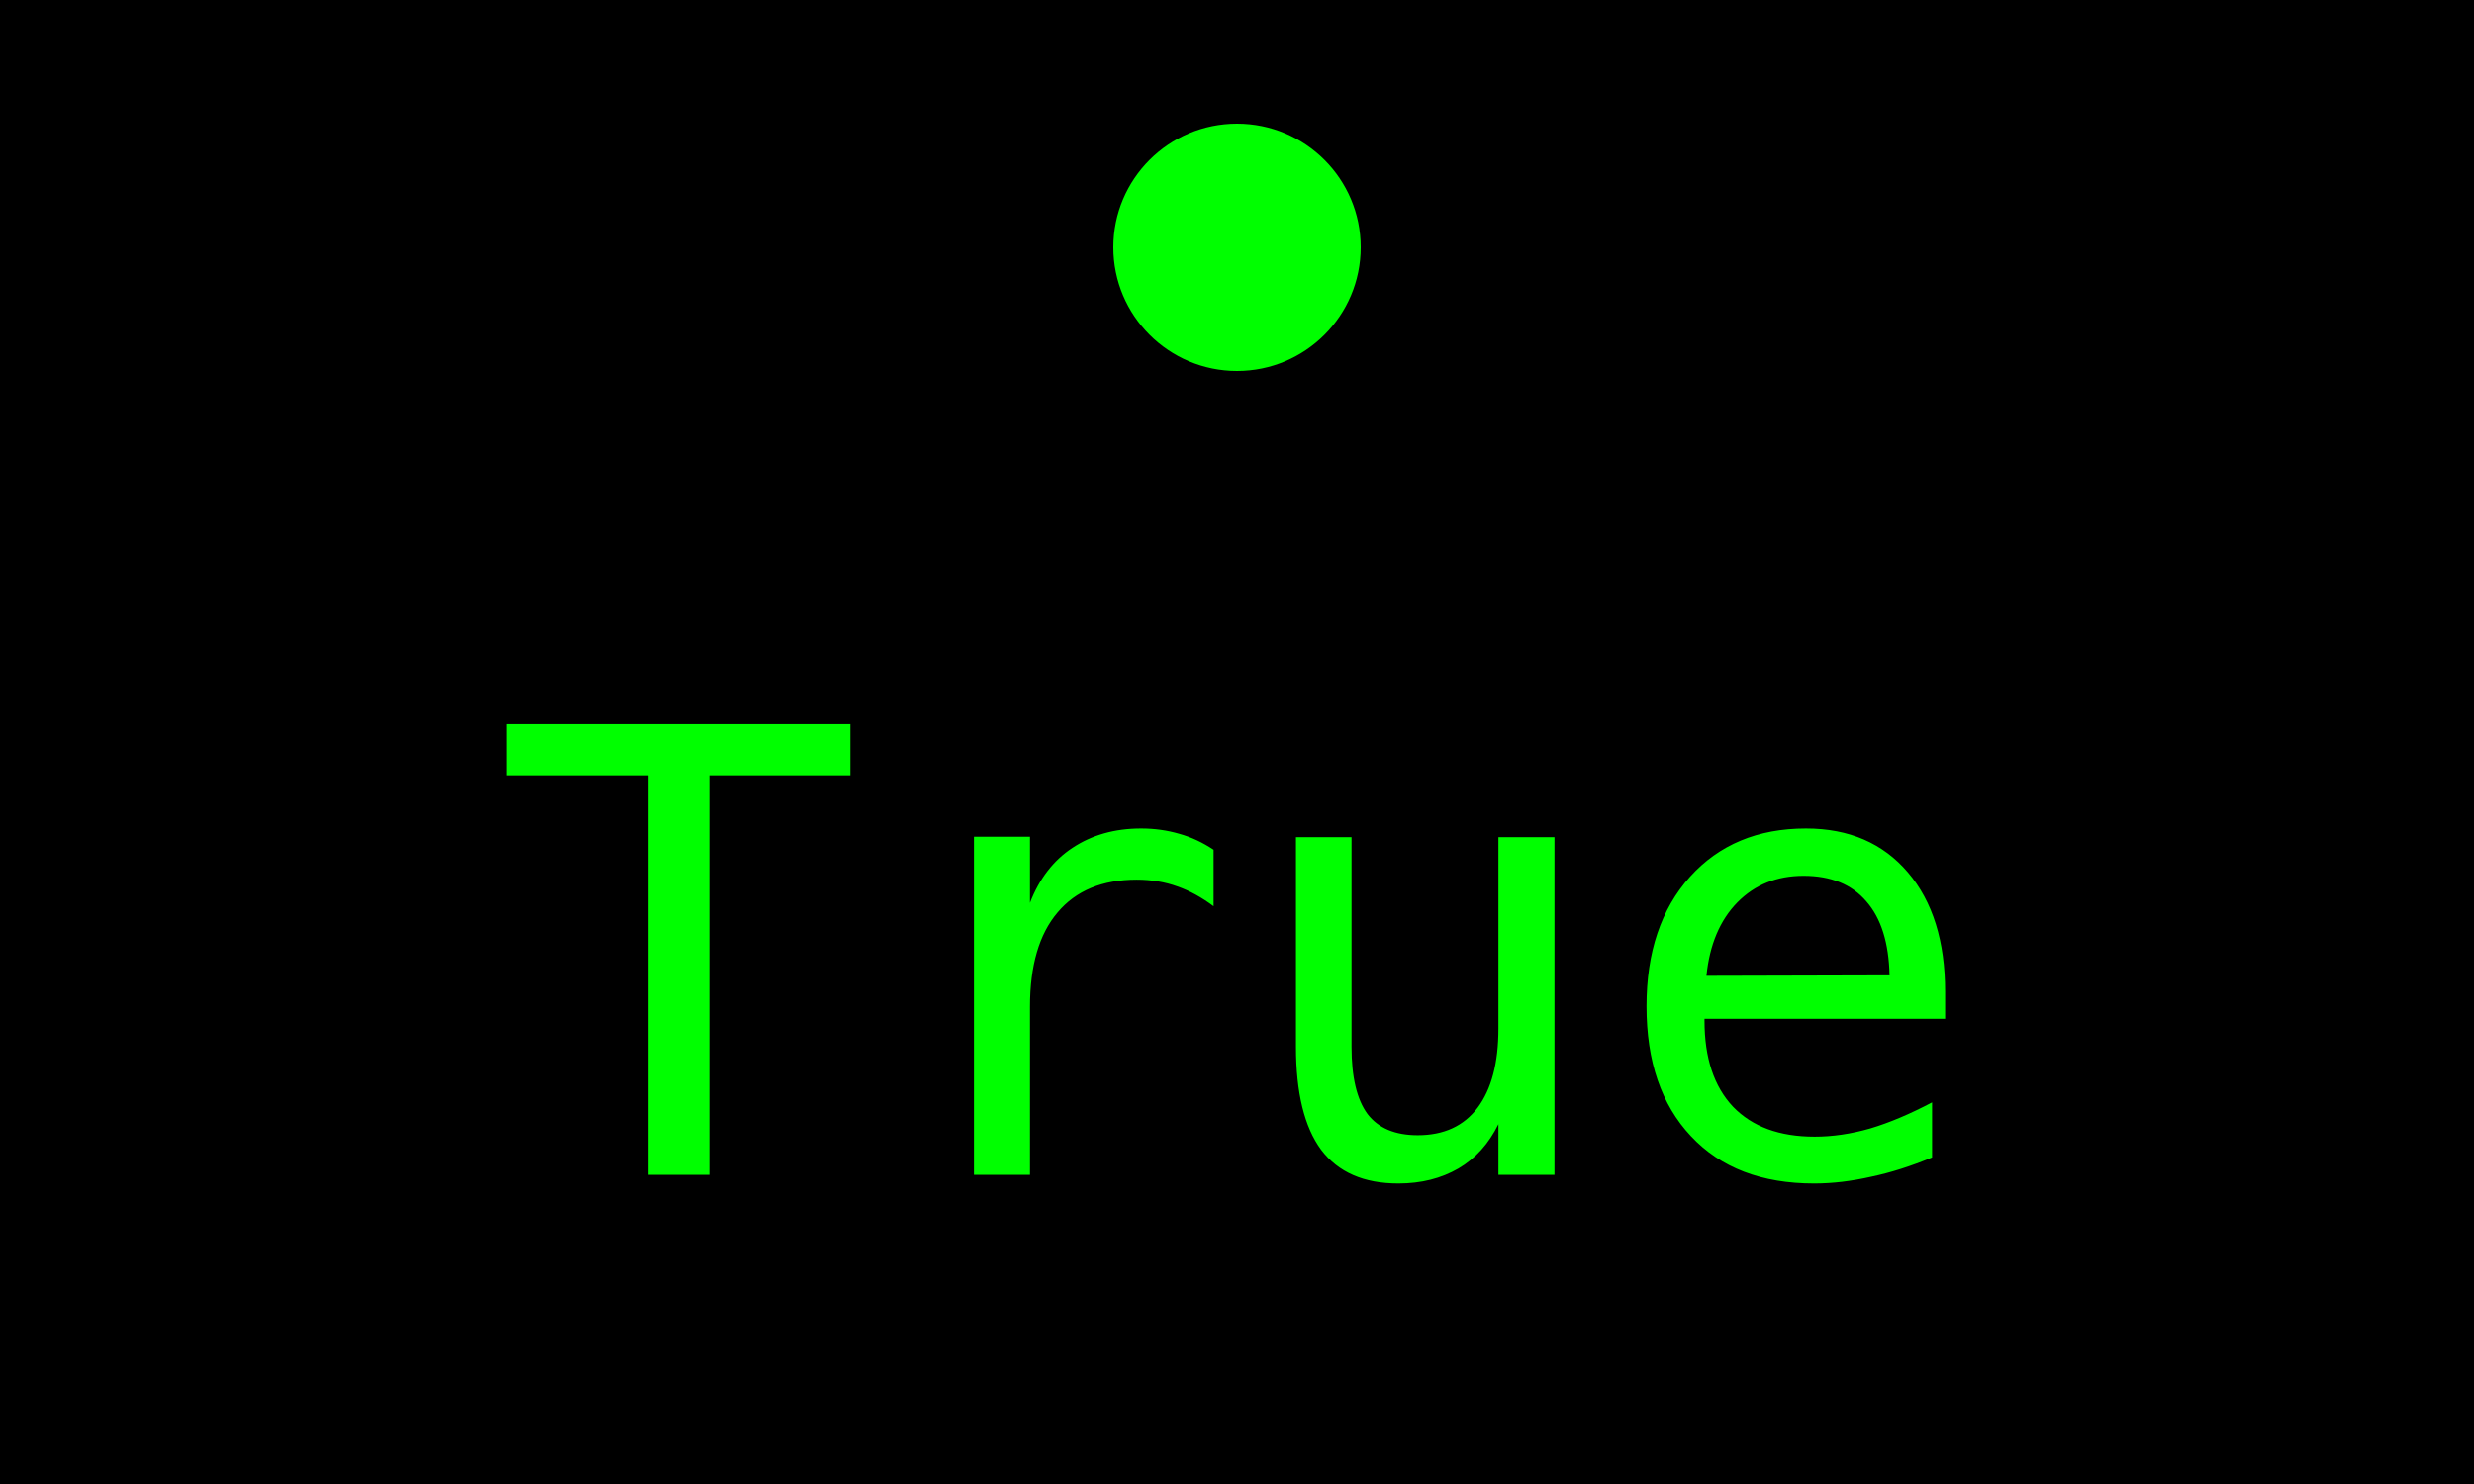
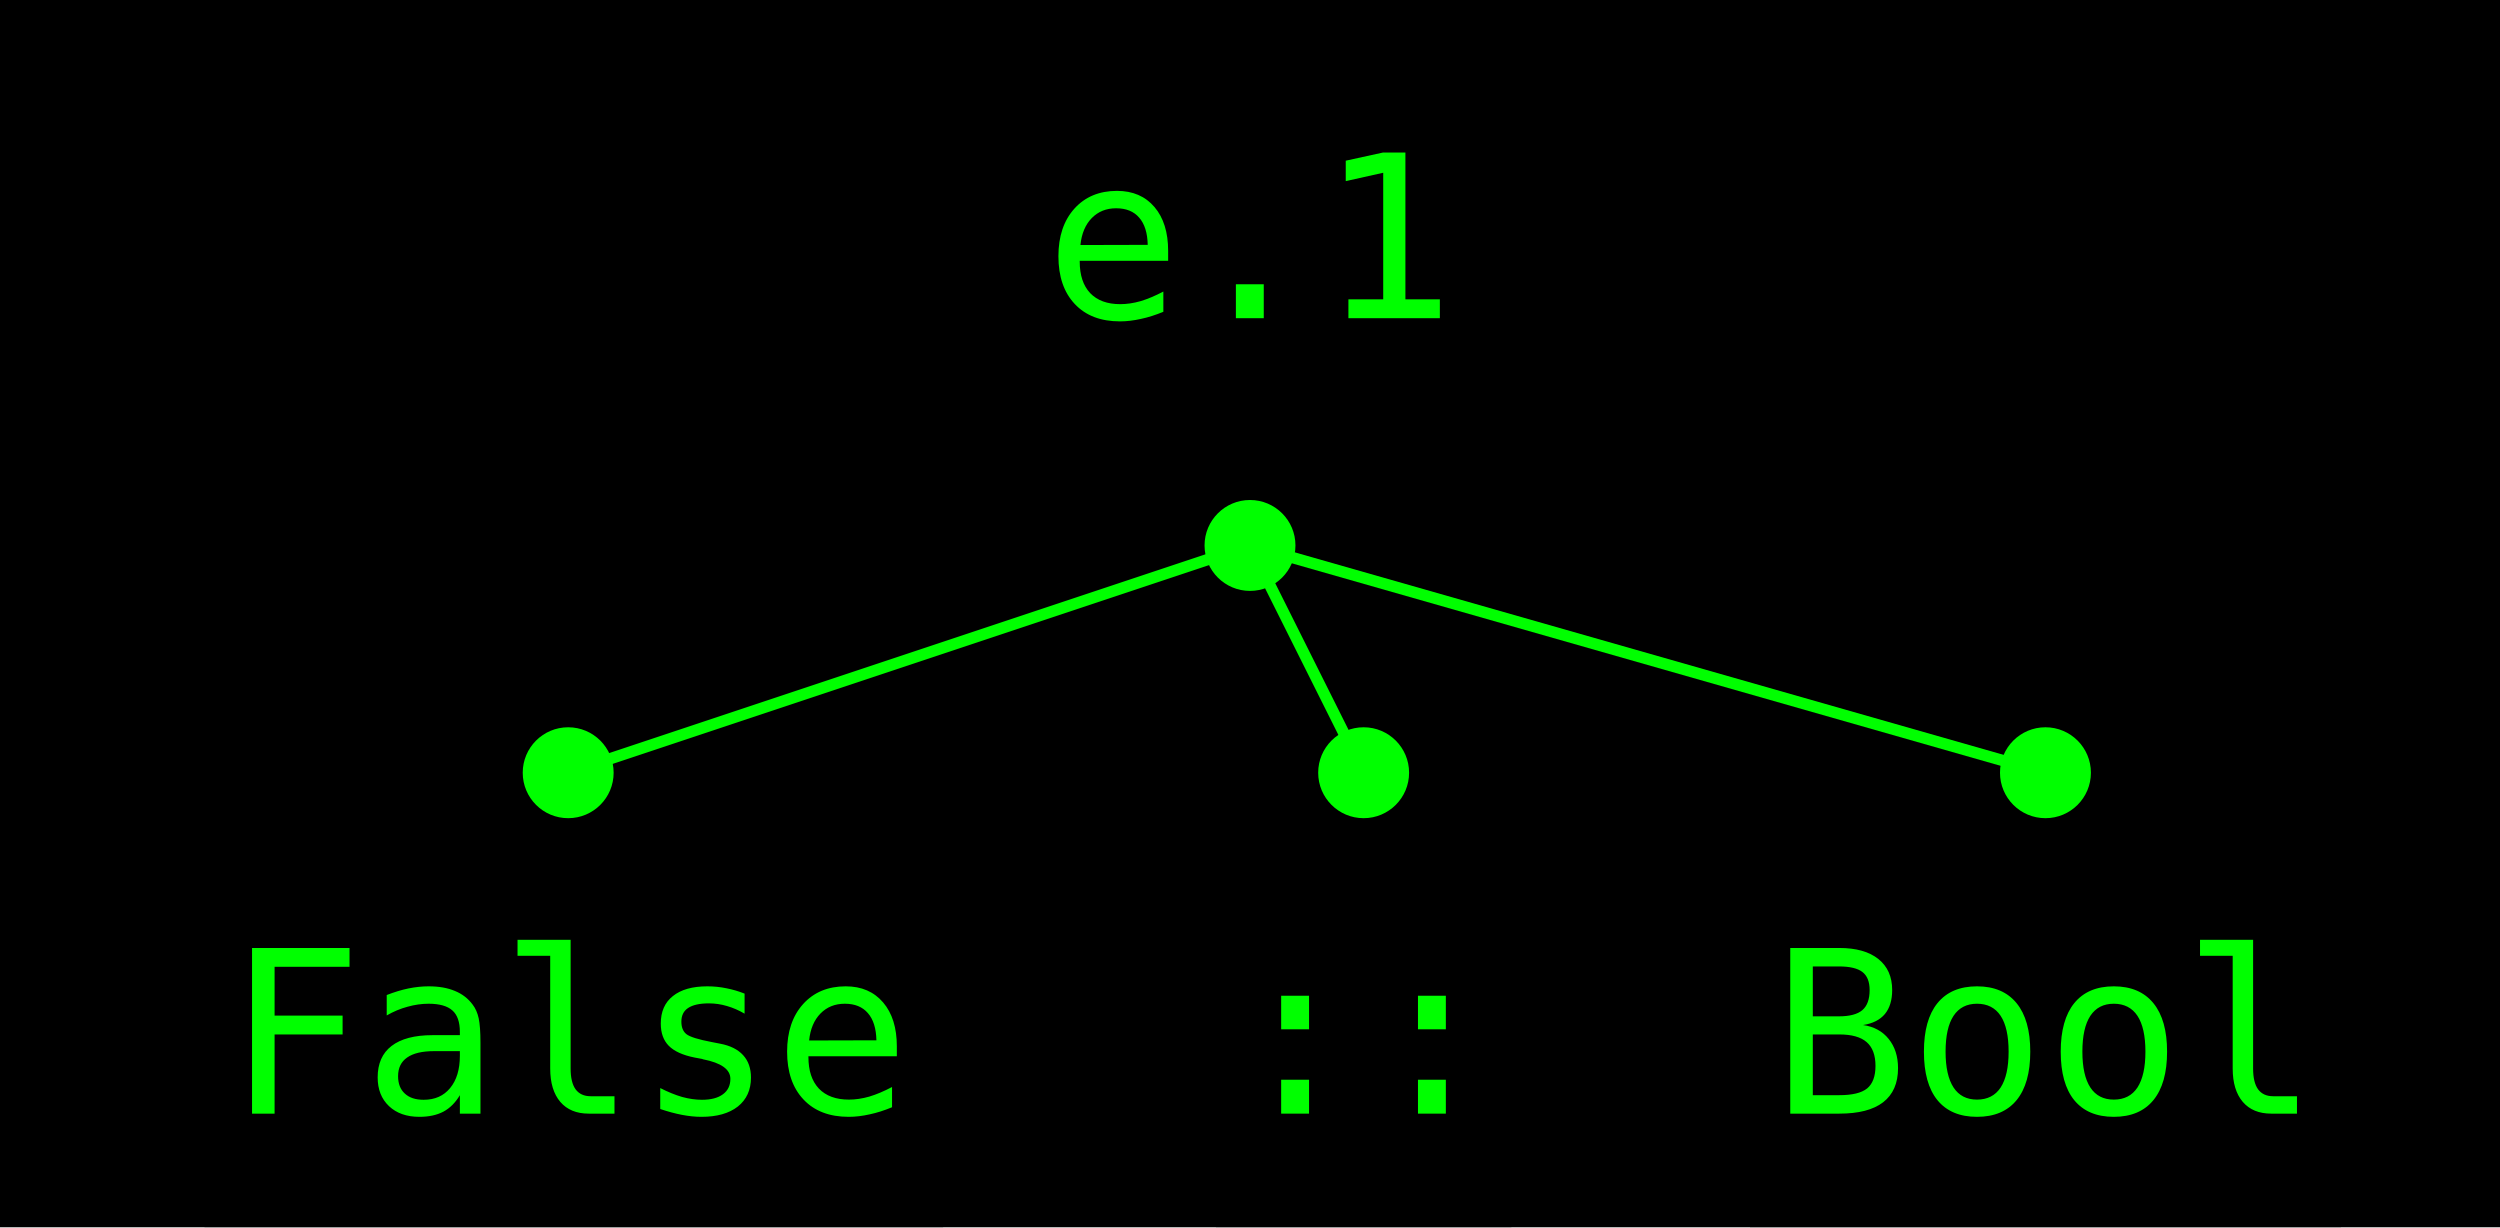
- <svg xmlns="http://www.w3.org/2000/svg" version="1.1" width="80" height="48" viewBox="0 0 80 48">
-   <rect width="80" height="48" fill="#000000" />
-   <rect x="14" y="18" width="52" height="30" fill="#000000" fill-opacity="0.5" />
-   <text x="40" y="38" font-size="20" text-anchor="middle" font-family="mono" fill="#00ff00">True</text>
-   <circle r="4" cx="40" cy="8" fill="#00ff00" />
+ <svg xmlns="http://www.w3.org/2000/svg" version="1.1" width="220" height="108" viewBox="0 0 220 108">
+   <rect width="220" height="108" fill="#000000" />
+   <rect x="91" y="8" width="39" height="30" fill="#000000" fill-opacity="0.5" />
+   <text x="110" y="28" font-size="20" text-anchor="middle" font-family="mono" fill="#00ff00">e.1</text>
+   <circle r="4" cx="110" cy="48" fill="#00ff00" />
+   <rect x="18" y="78" width="65" height="30" fill="#000000" fill-opacity="0.5" />
+   <text x="50" y="98" font-size="20" text-anchor="middle" font-family="mono" fill="#00ff00">False</text>
+   <circle r="4" cx="50" cy="68" fill="#00ff00" />
+   <rect x="107" y="78" width="26" height="30" fill="#000000" fill-opacity="0.5" />
+   <text x="120" y="98" font-size="20" text-anchor="middle" font-family="mono" fill="#00ff00">::</text>
+   <circle r="4" cx="120" cy="68" fill="#00ff00" />
+   <rect x="154" y="78" width="52" height="30" fill="#000000" fill-opacity="0.5" />
+   <text x="180" y="98" font-size="20" text-anchor="middle" font-family="mono" fill="#00ff00">Bool</text>
+   <circle r="4" cx="180" cy="68" fill="#00ff00" />
+   <path d="M 110 48 , 50 68" stroke="#00ff00" stroke-width="1" stroke-linecap="round" />
+   <path d="M 110 48 , 120 68" stroke="#00ff00" stroke-width="1" stroke-linecap="round" />
+   <path d="M 110 48 , 180 68" stroke="#00ff00" stroke-width="1" stroke-linecap="round" />
</svg>
